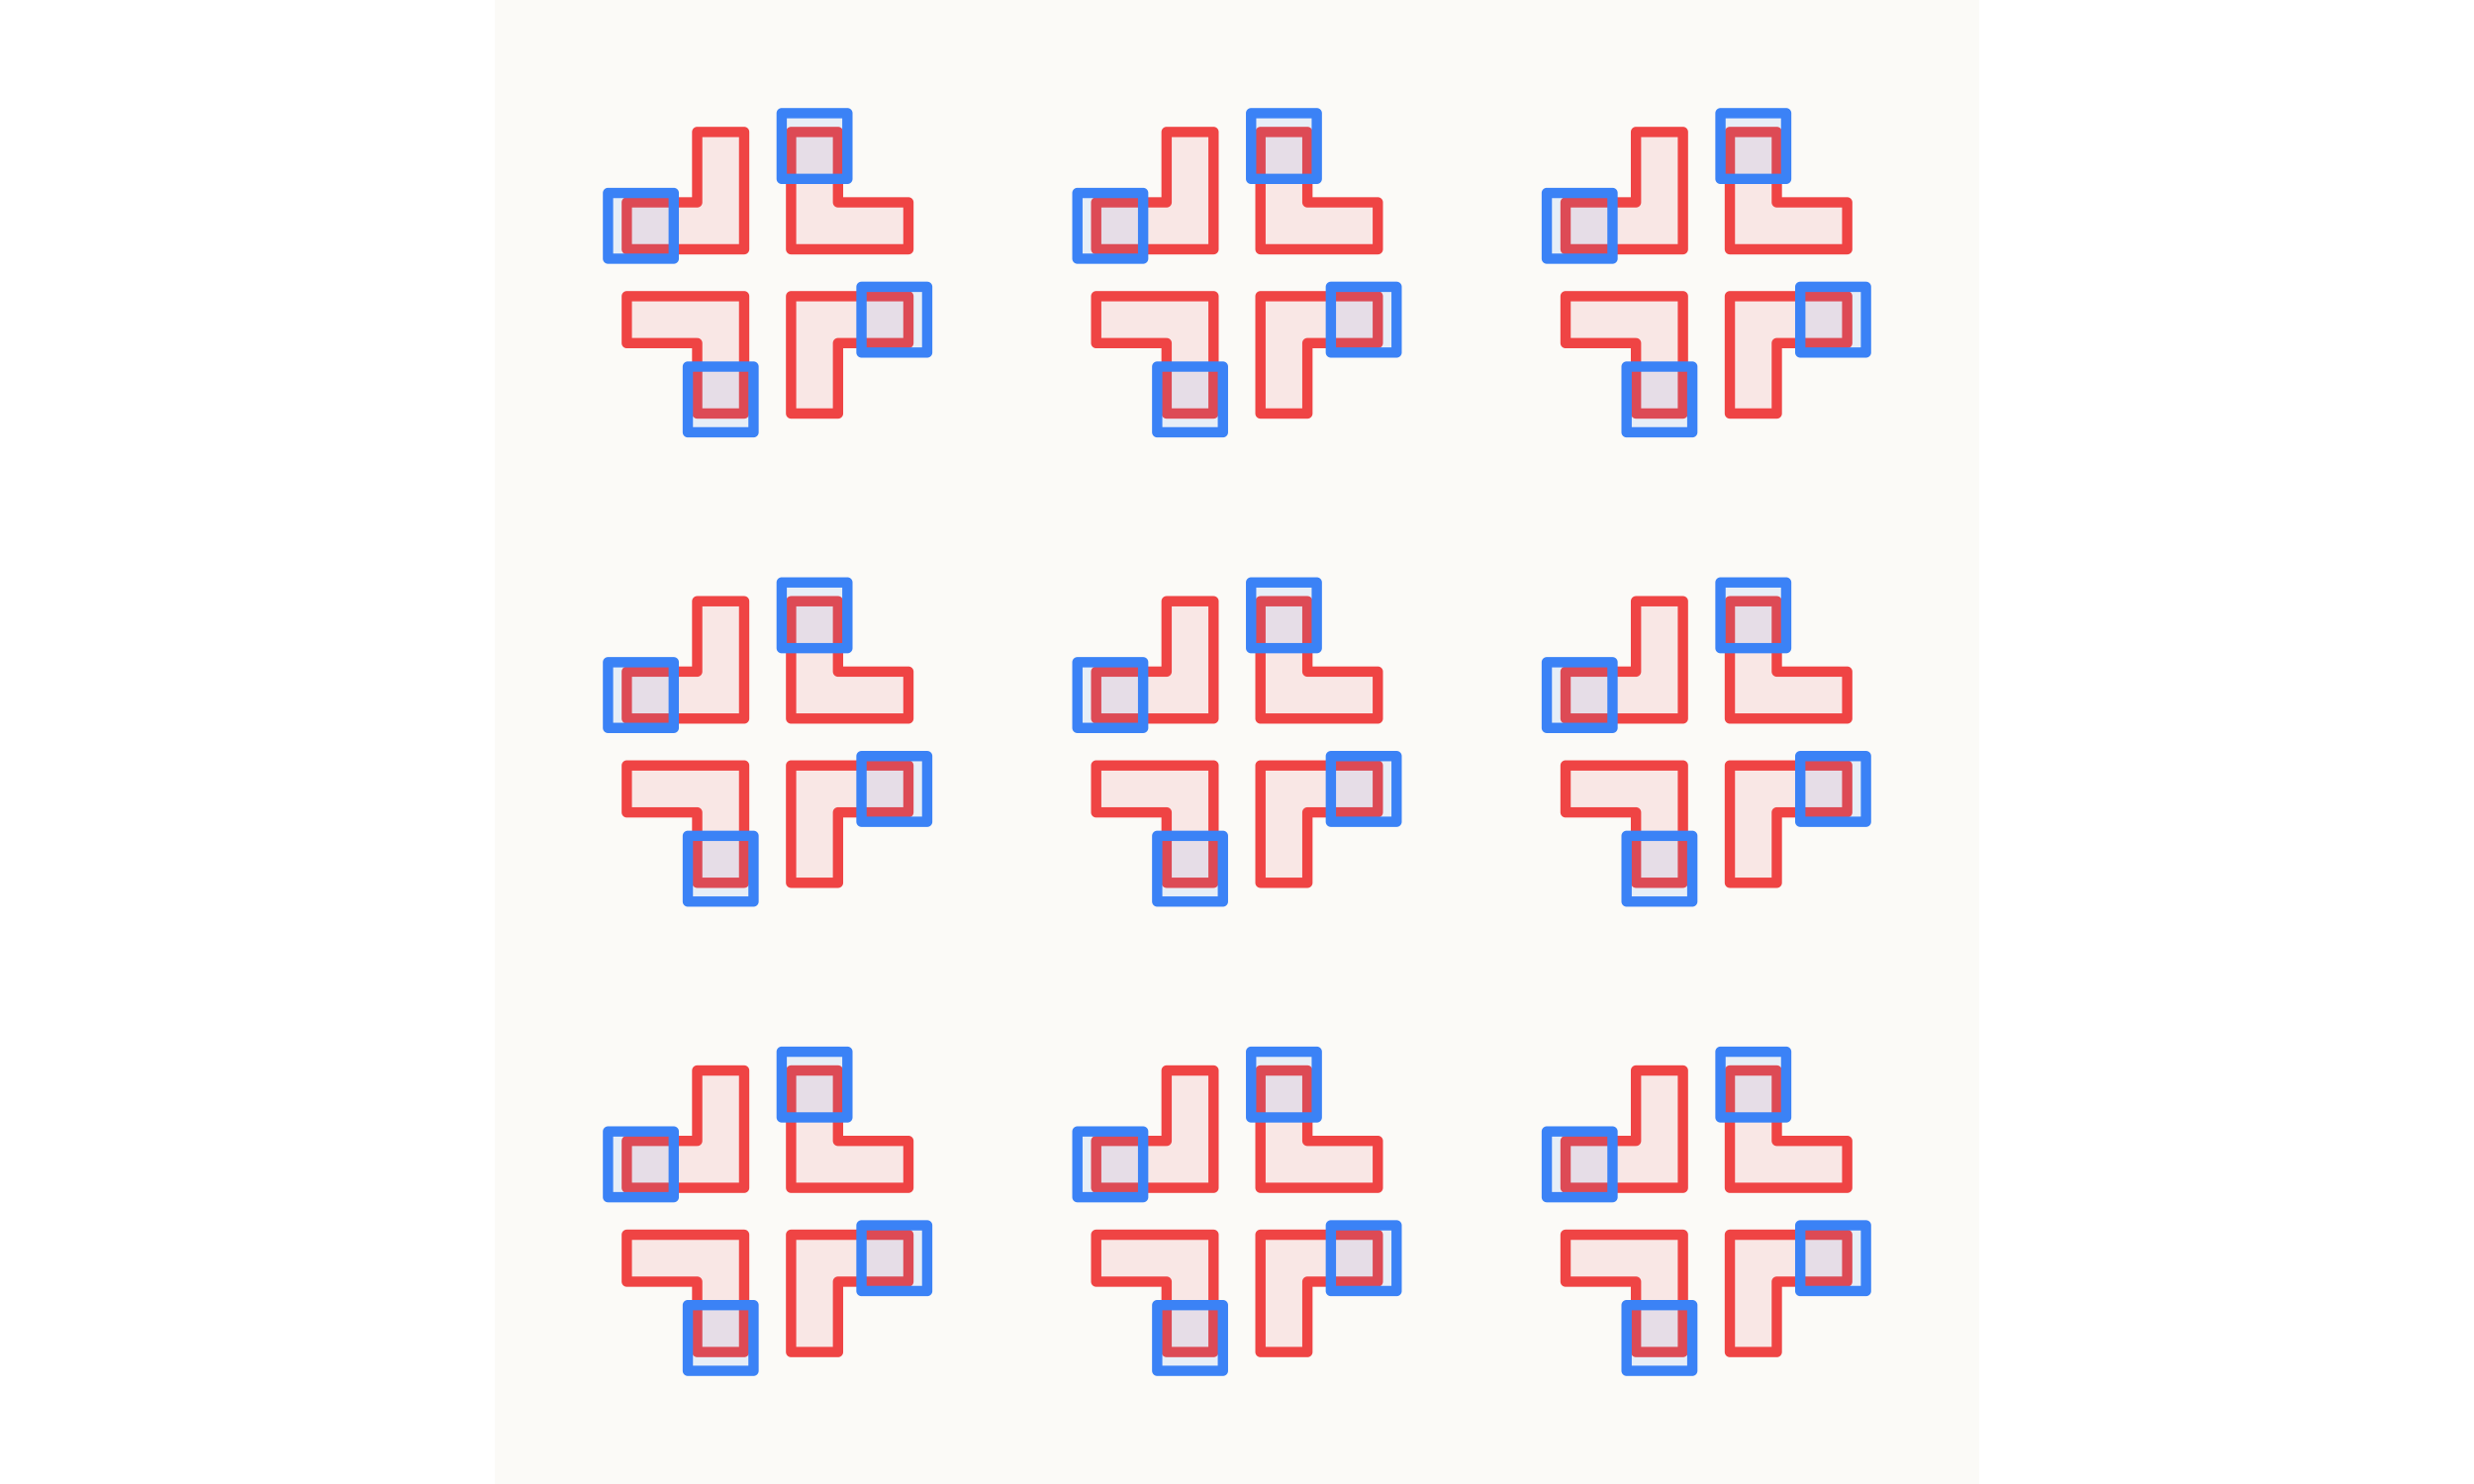
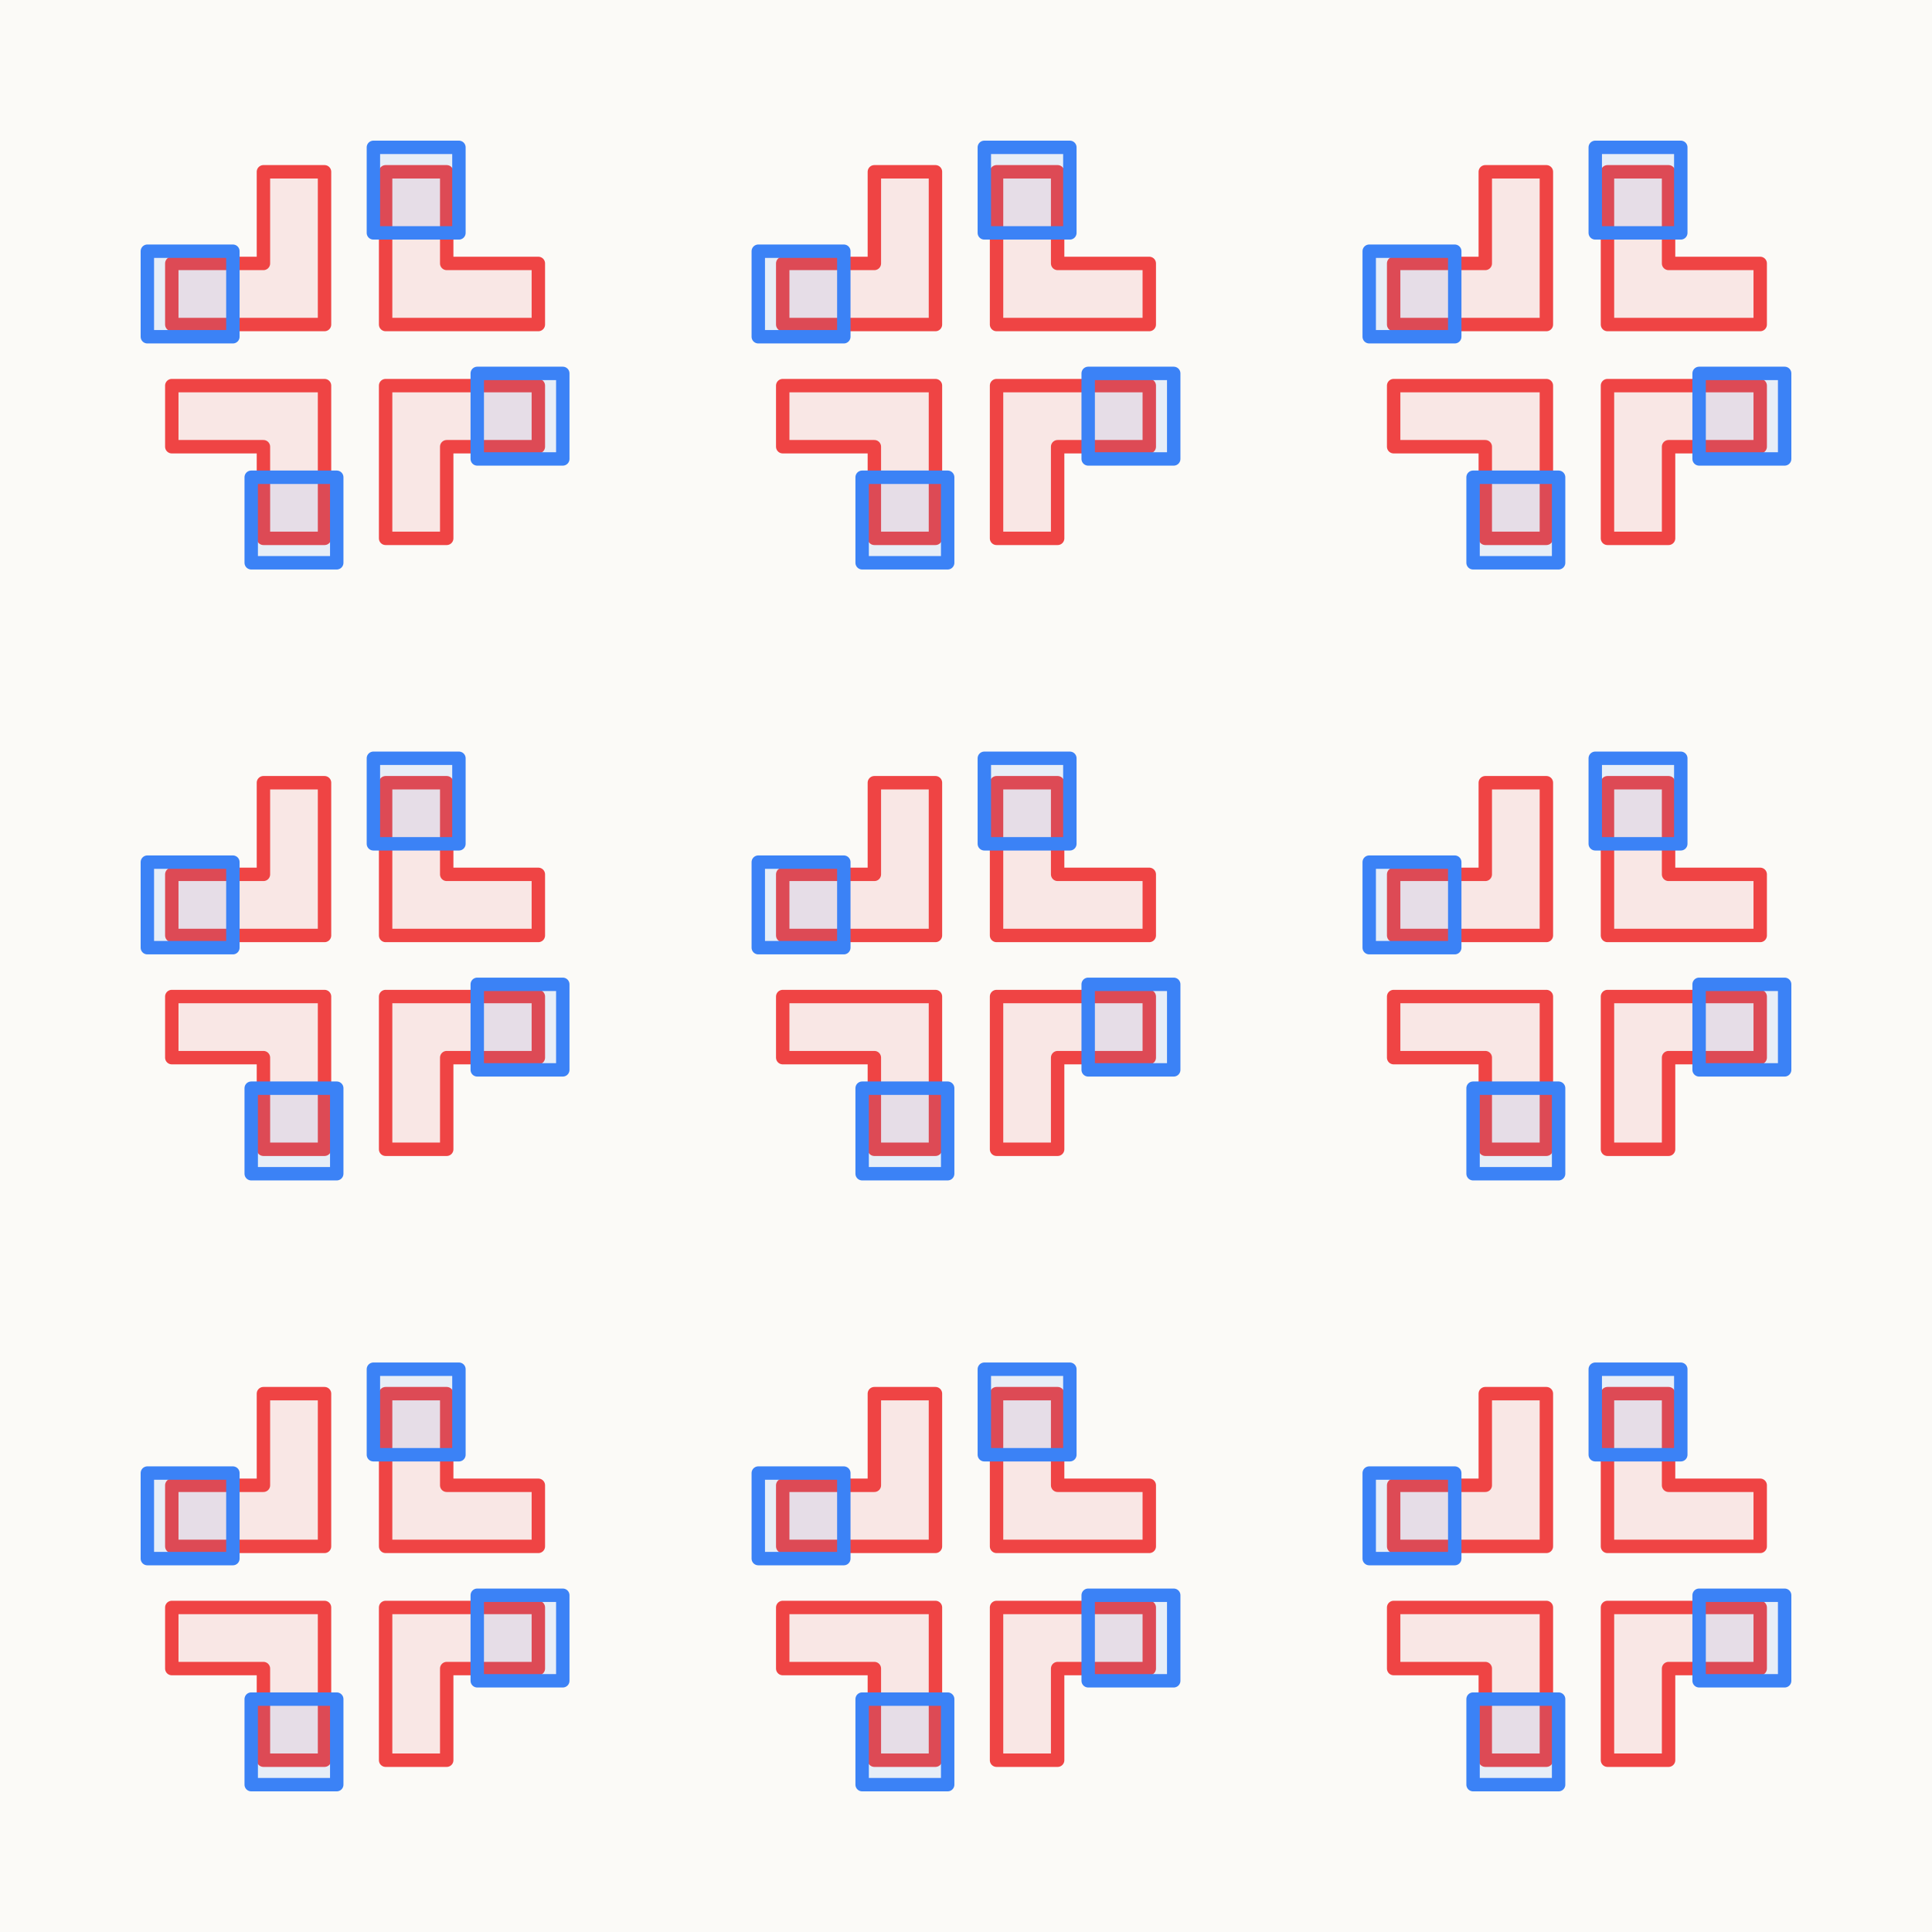
- <svg xmlns="http://www.w3.org/2000/svg" width="1200" height="720" viewBox="-158.120 -158.120 316.240 316.240" preserveAspectRatio="xMidYMid meet" role="img" aria-labelledby="title desc">
+ <svg xmlns="http://www.w3.org/2000/svg" width="720" height="720" viewBox="-158.120 -158.120 316.240 316.240" preserveAspectRatio="xMidYMid meet" role="img" aria-labelledby="title desc">
  <rect x="-158.120" y="-158.120" width="316.240" height="316.240" fill="#fbfaf7" />
  <path class="subject" d="M -95 -95 L -70 -95 L -70 -85 L -85 -85 L -85 -70 L -95 -70 Z M -105 -95 L -105 -70 L -115 -70 L -115 -85 L -130 -85 L -130 -95 Z M -105 -105 L -130 -105 L -130 -115 L -115 -115 L -115 -130 L -105 -130 Z M -95 -105 L -95 -130 L -85 -130 L -85 -115 L -70 -115 L -70 -105 Z M 5 -95 L 30 -95 L 30 -85 L 15 -85 L 15 -70 L 5 -70 Z M -5 -95 L -5 -70 L -15 -70 L -15 -85 L -30 -85 L -30 -95 Z M -5 -105 L -30 -105 L -30 -115 L -15 -115 L -15 -130 L -5 -130 Z M 5 -105 L 5 -130 L 15 -130 L 15 -115 L 30 -115 L 30 -105 Z M 105 -95 L 130 -95 L 130 -85 L 115 -85 L 115 -70 L 105 -70 Z M 95 -95 L 95 -70 L 85 -70 L 85 -85 L 70 -85 L 70 -95 Z M 95 -105 L 70 -105 L 70 -115 L 85 -115 L 85 -130 L 95 -130 Z M 105 -105 L 105 -130 L 115 -130 L 115 -115 L 130 -115 L 130 -105 Z M -95 5 L -70 5 L -70 15 L -85 15 L -85 30 L -95 30 Z M -105 5 L -105 30 L -115 30 L -115 15 L -130 15 L -130 5 Z M -105 -5 L -130 -5 L -130 -15 L -115 -15 L -115 -30 L -105 -30 Z M -95 -5 L -95 -30 L -85 -30 L -85 -15 L -70 -15 L -70 -5 Z M 5 5 L 30 5 L 30 15 L 15 15 L 15 30 L 5 30 Z M -5 5 L -5 30 L -15 30 L -15 15 L -30 15 L -30 5 Z M -5 -5 L -30 -5 L -30 -15 L -15 -15 L -15 -30 L -5 -30 Z M 5 -5 L 5 -30 L 15 -30 L 15 -15 L 30 -15 L 30 -5 Z M 105 5 L 130 5 L 130 15 L 115 15 L 115 30 L 105 30 Z M 95 5 L 95 30 L 85 30 L 85 15 L 70 15 L 70 5 Z M 95 -5 L 70 -5 L 70 -15 L 85 -15 L 85 -30 L 95 -30 Z M 105 -5 L 105 -30 L 115 -30 L 115 -15 L 130 -15 L 130 -5 Z M -95 105 L -70 105 L -70 115 L -85 115 L -85 130 L -95 130 Z M -105 105 L -105 130 L -115 130 L -115 115 L -130 115 L -130 105 Z M -105 95 L -130 95 L -130 85 L -115 85 L -115 70 L -105 70 Z M -95 95 L -95 70 L -85 70 L -85 85 L -70 85 L -70 95 Z M 5 105 L 30 105 L 30 115 L 15 115 L 15 130 L 5 130 Z M -5 105 L -5 130 L -15 130 L -15 115 L -30 115 L -30 105 Z M -5 95 L -30 95 L -30 85 L -15 85 L -15 70 L -5 70 Z M 5 95 L 5 70 L 15 70 L 15 85 L 30 85 L 30 95 Z M 105 105 L 130 105 L 130 115 L 115 115 L 115 130 L 105 130 Z M 95 105 L 95 130 L 85 130 L 85 115 L 70 115 L 70 105 Z M 95 95 L 70 95 L 70 85 L 85 85 L 85 70 L 95 70 Z M 105 95 L 105 70 L 115 70 L 115 85 L 130 85 L 130 95 Z " fill="#ef4444" fill-opacity="0.10" stroke="#ef4444" stroke-width="5.000" stroke-linejoin="round" vector-effect="non-scaling-stroke" />
  <path class="clip" d="M -80 -97 L -66 -97 L -66 -83 L -80 -83 Z M -103 -80 L -103 -66 L -117 -66 L -117 -80 Z M -120 -103 L -134 -103 L -134 -117 L -120 -117 Z M -97 -120 L -97 -134 L -83 -134 L -83 -120 Z M 20 -97 L 34 -97 L 34 -83 L 20 -83 Z M -3 -80 L -3 -66 L -17 -66 L -17 -80 Z M -20 -103 L -34 -103 L -34 -117 L -20 -117 Z M 3 -120 L 3 -134 L 17 -134 L 17 -120 Z M 120 -97 L 134 -97 L 134 -83 L 120 -83 Z M 97 -80 L 97 -66 L 83 -66 L 83 -80 Z M 80 -103 L 66 -103 L 66 -117 L 80 -117 Z M 103 -120 L 103 -134 L 117 -134 L 117 -120 Z M -80 3 L -66 3 L -66 17 L -80 17 Z M -103 20 L -103 34 L -117 34 L -117 20 Z M -120 -3 L -134 -3 L -134 -17 L -120 -17 Z M -97 -20 L -97 -34 L -83 -34 L -83 -20 Z M 20 3 L 34 3 L 34 17 L 20 17 Z M -3 20 L -3 34 L -17 34 L -17 20 Z M -20 -3 L -34 -3 L -34 -17 L -20 -17 Z M 3 -20 L 3 -34 L 17 -34 L 17 -20 Z M 120 3 L 134 3 L 134 17 L 120 17 Z M 97 20 L 97 34 L 83 34 L 83 20 Z M 80 -3 L 66 -3 L 66 -17 L 80 -17 Z M 103 -20 L 103 -34 L 117 -34 L 117 -20 Z M -80 103 L -66 103 L -66 117 L -80 117 Z M -103 120 L -103 134 L -117 134 L -117 120 Z M -120 97 L -134 97 L -134 83 L -120 83 Z M -97 80 L -97 66 L -83 66 L -83 80 Z M 20 103 L 34 103 L 34 117 L 20 117 Z M -3 120 L -3 134 L -17 134 L -17 120 Z M -20 97 L -34 97 L -34 83 L -20 83 Z M 3 80 L 3 66 L 17 66 L 17 80 Z M 120 103 L 134 103 L 134 117 L 120 117 Z M 97 120 L 97 134 L 83 134 L 83 120 Z M 80 97 L 66 97 L 66 83 L 80 83 Z M 103 80 L 103 66 L 117 66 L 117 80 Z " fill="#3b82f6" fill-opacity="0.10" stroke="#3b82f6" stroke-width="5.000" stroke-linejoin="round" vector-effect="non-scaling-stroke" />
</svg>
